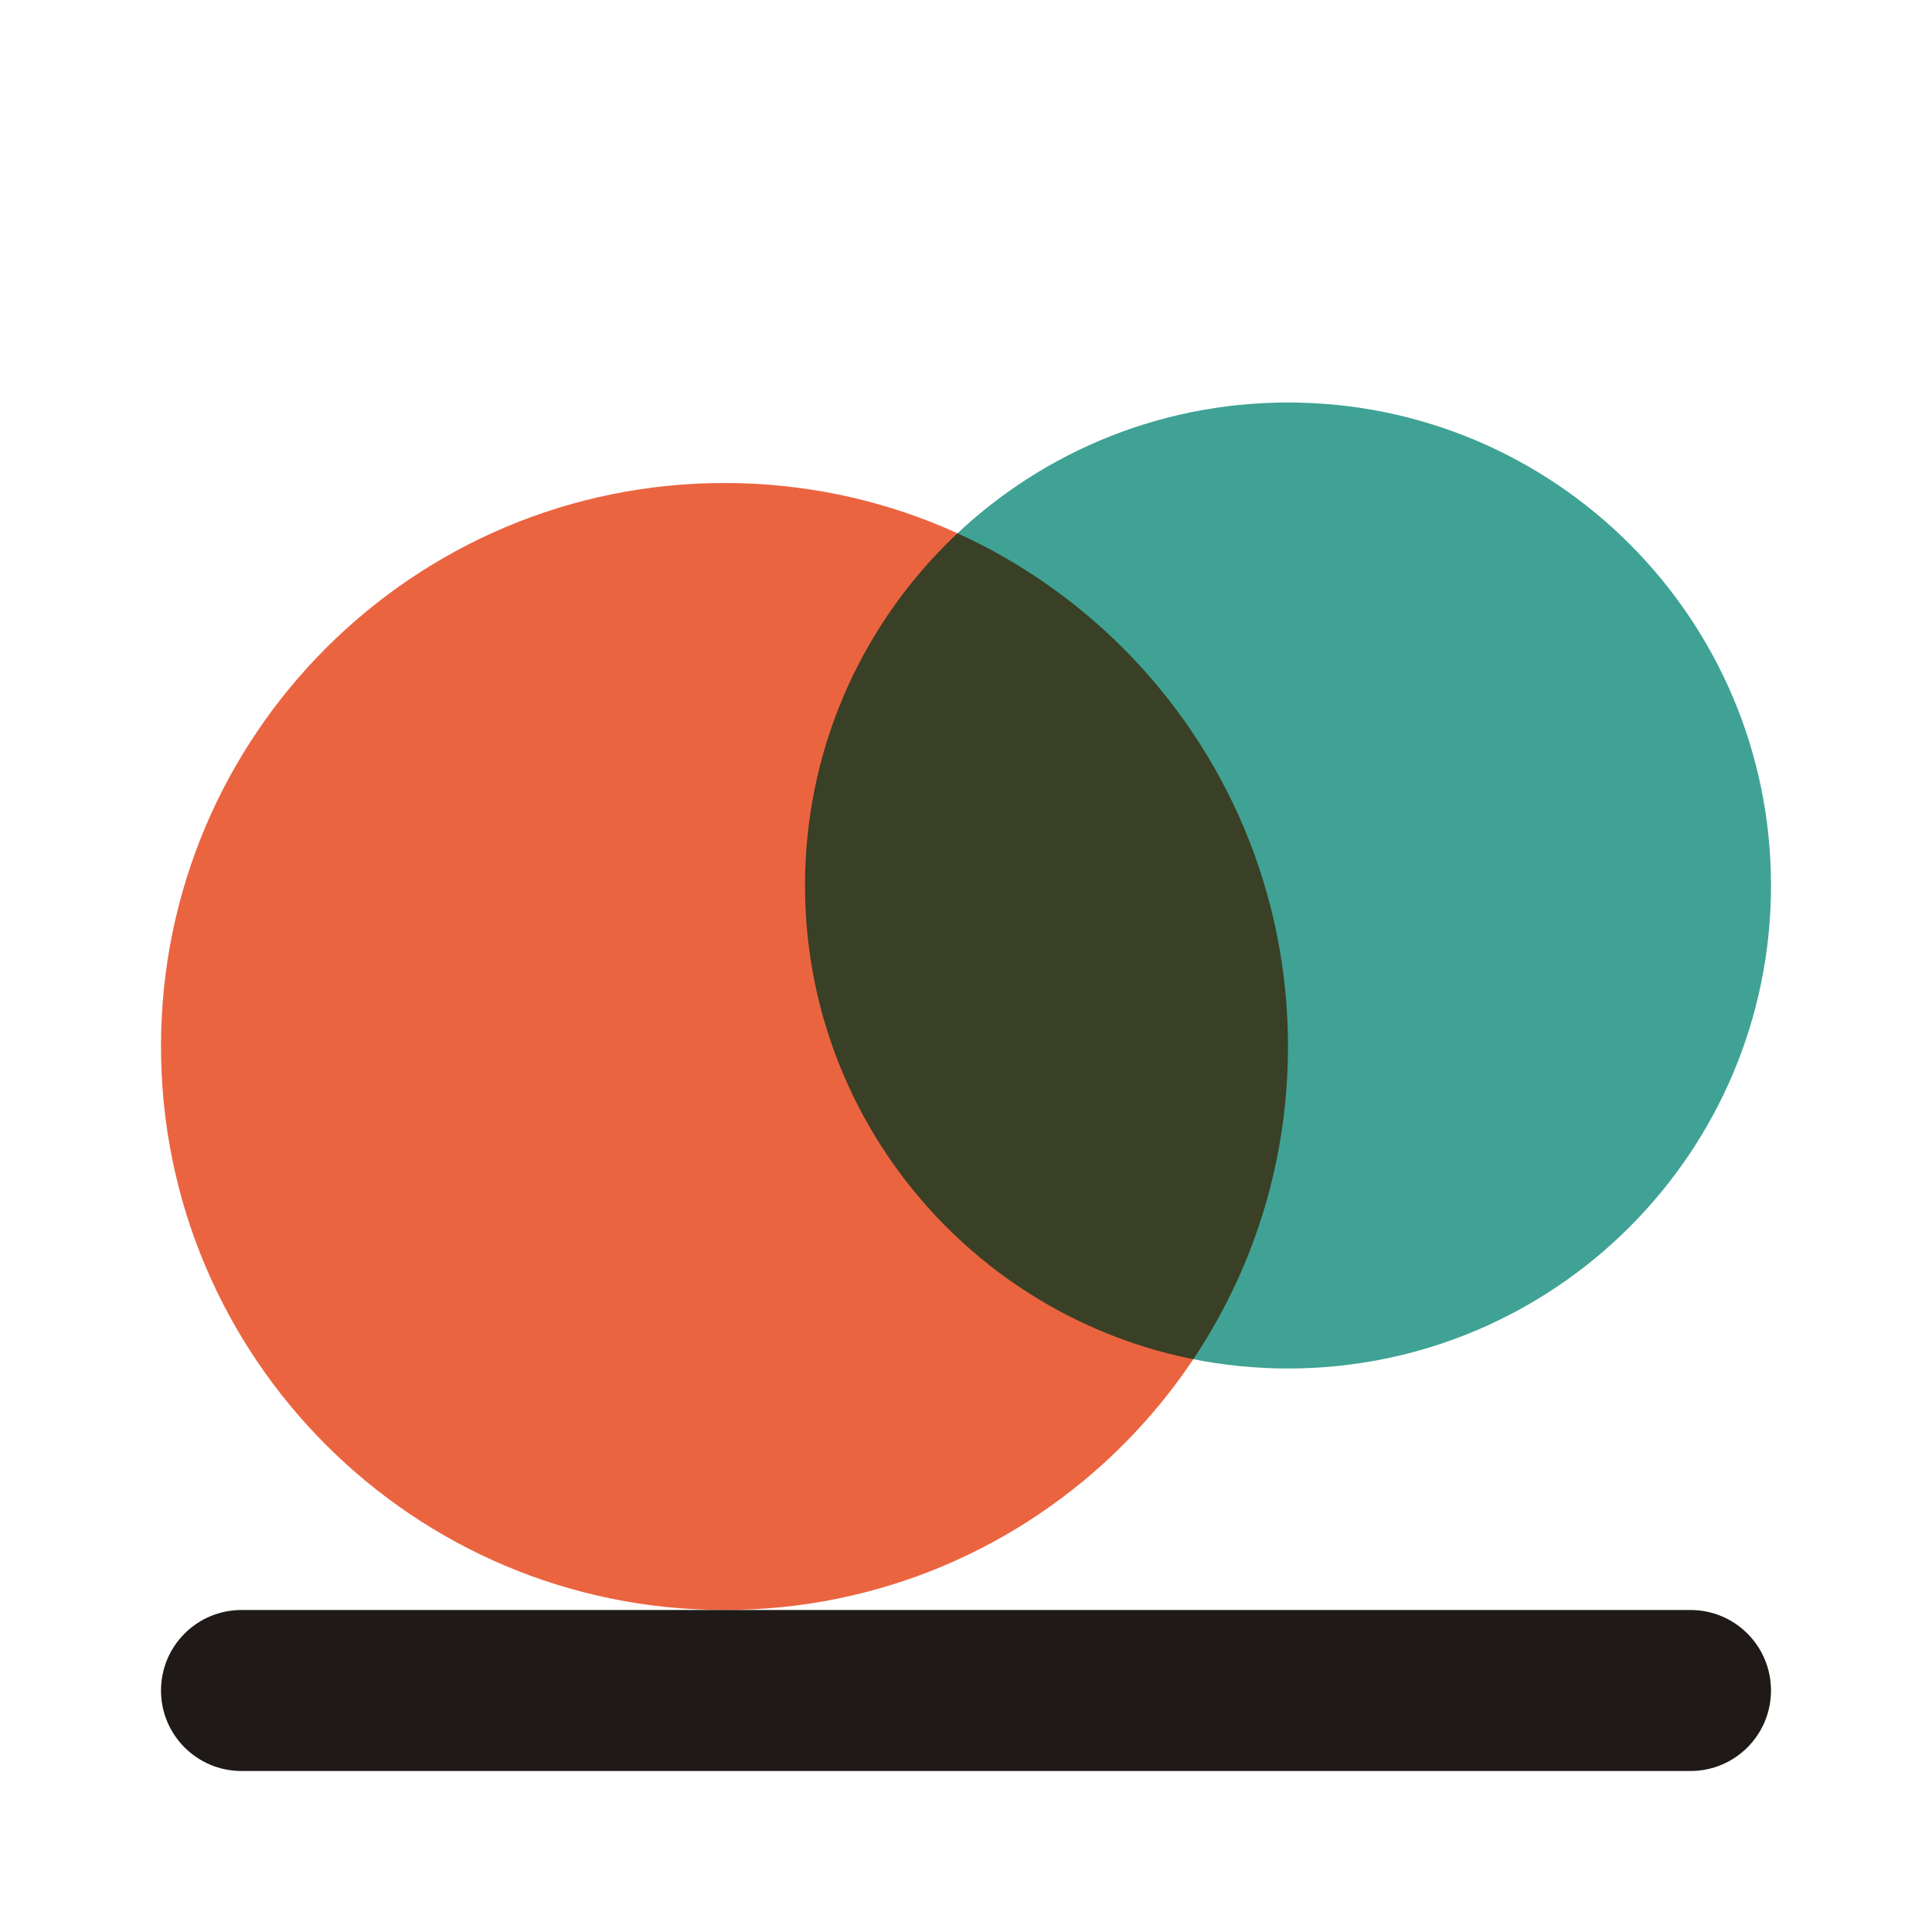
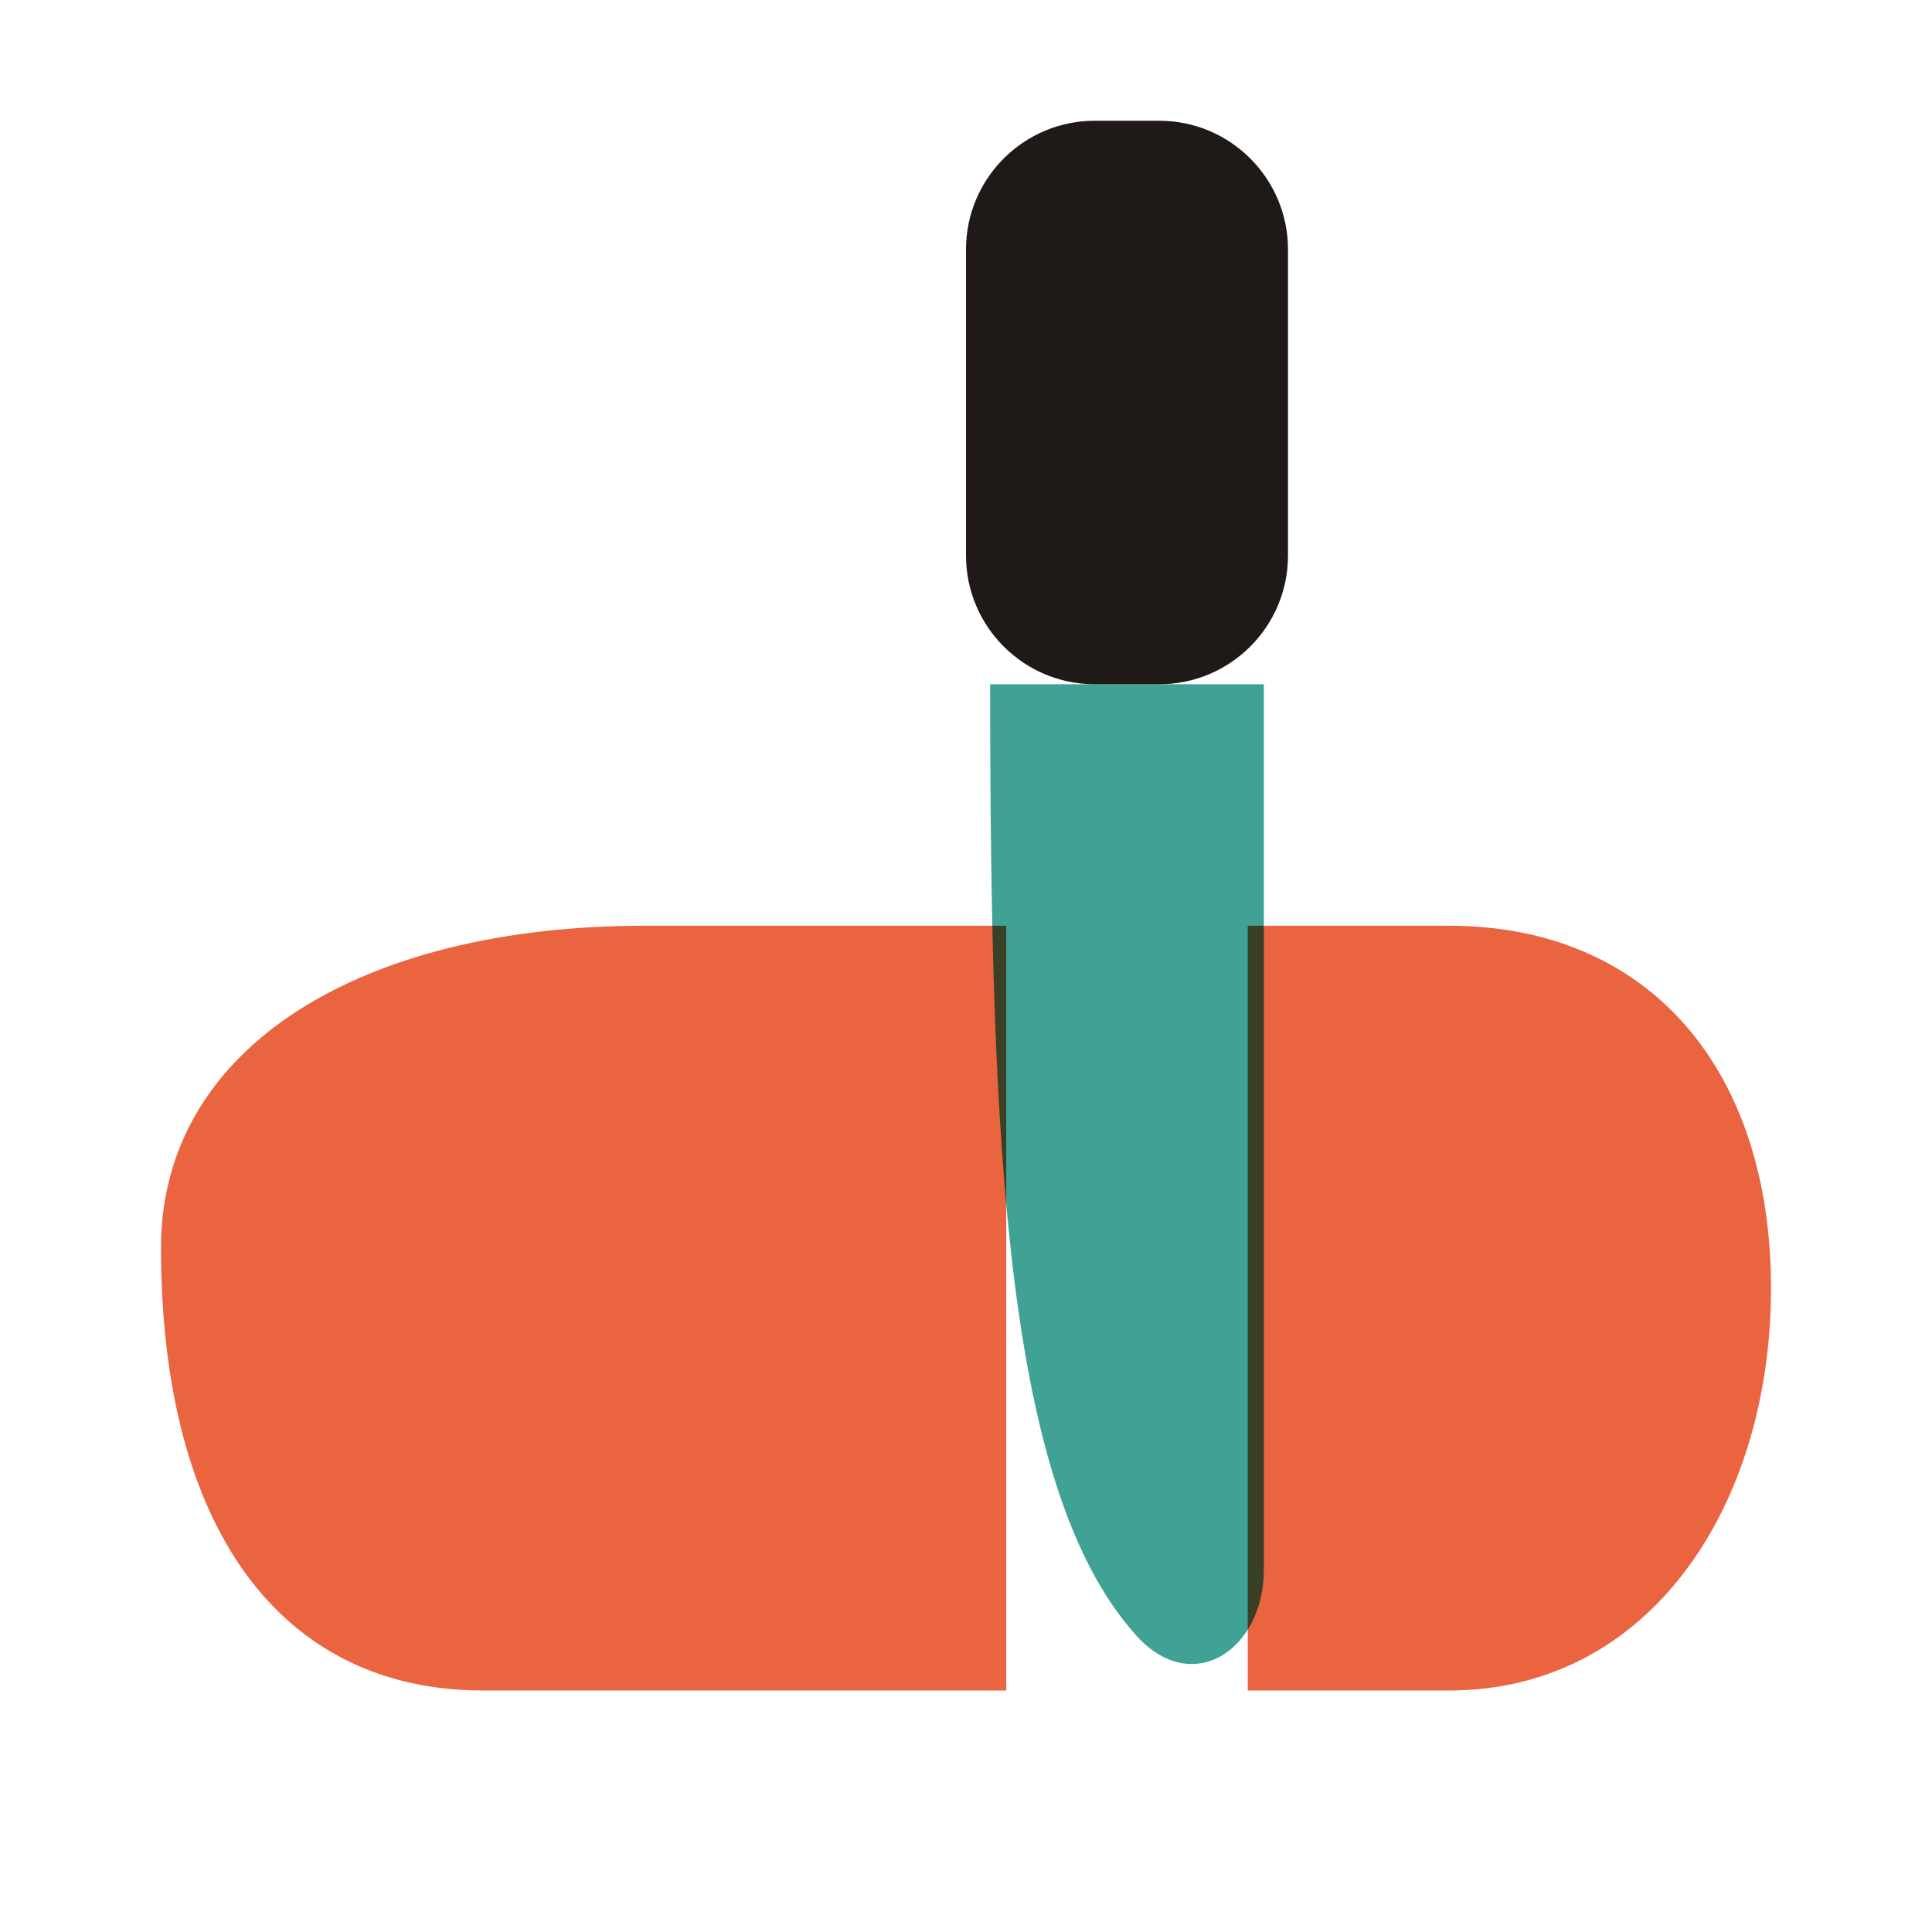
<svg xmlns="http://www.w3.org/2000/svg" viewBox="0 0 24 24">
  <g style="isolation:isolate">
-     <circle cx="9" cy="13" r="7" fill="#EB6440" />
-     <circle cx="16" cy="11" r="6" fill="#3FA295" style="mix-blend-mode:multiply" />
-     <rect x="2" y="20" width="20" height="2" rx="1" fill="#1F1A17" />
+     <path d="M2 15.5c0-2.5 2.5-4 6-4h4.5v9.5H6c-2.5 0-4-2-4-5.5Z" fill="#EB6440" />
+     <path d="M15.5 11.5H18c2.5 0 4 1.8 4 4.5s-1.5 5-4 5h-2.5Z" fill="#EB6440" />
+     <path d="M12.3 8.5h3.4v11c0 1-.9 1.6-1.6.8-1.6-1.8-1.8-6-1.8-11.8Z" fill="#3FA295" style="mix-blend-mode:multiply" />
+     <rect x="12" y="1.5" width="4" height="7" rx="1.6" fill="#1F1A17" />
  </g>
</svg>
